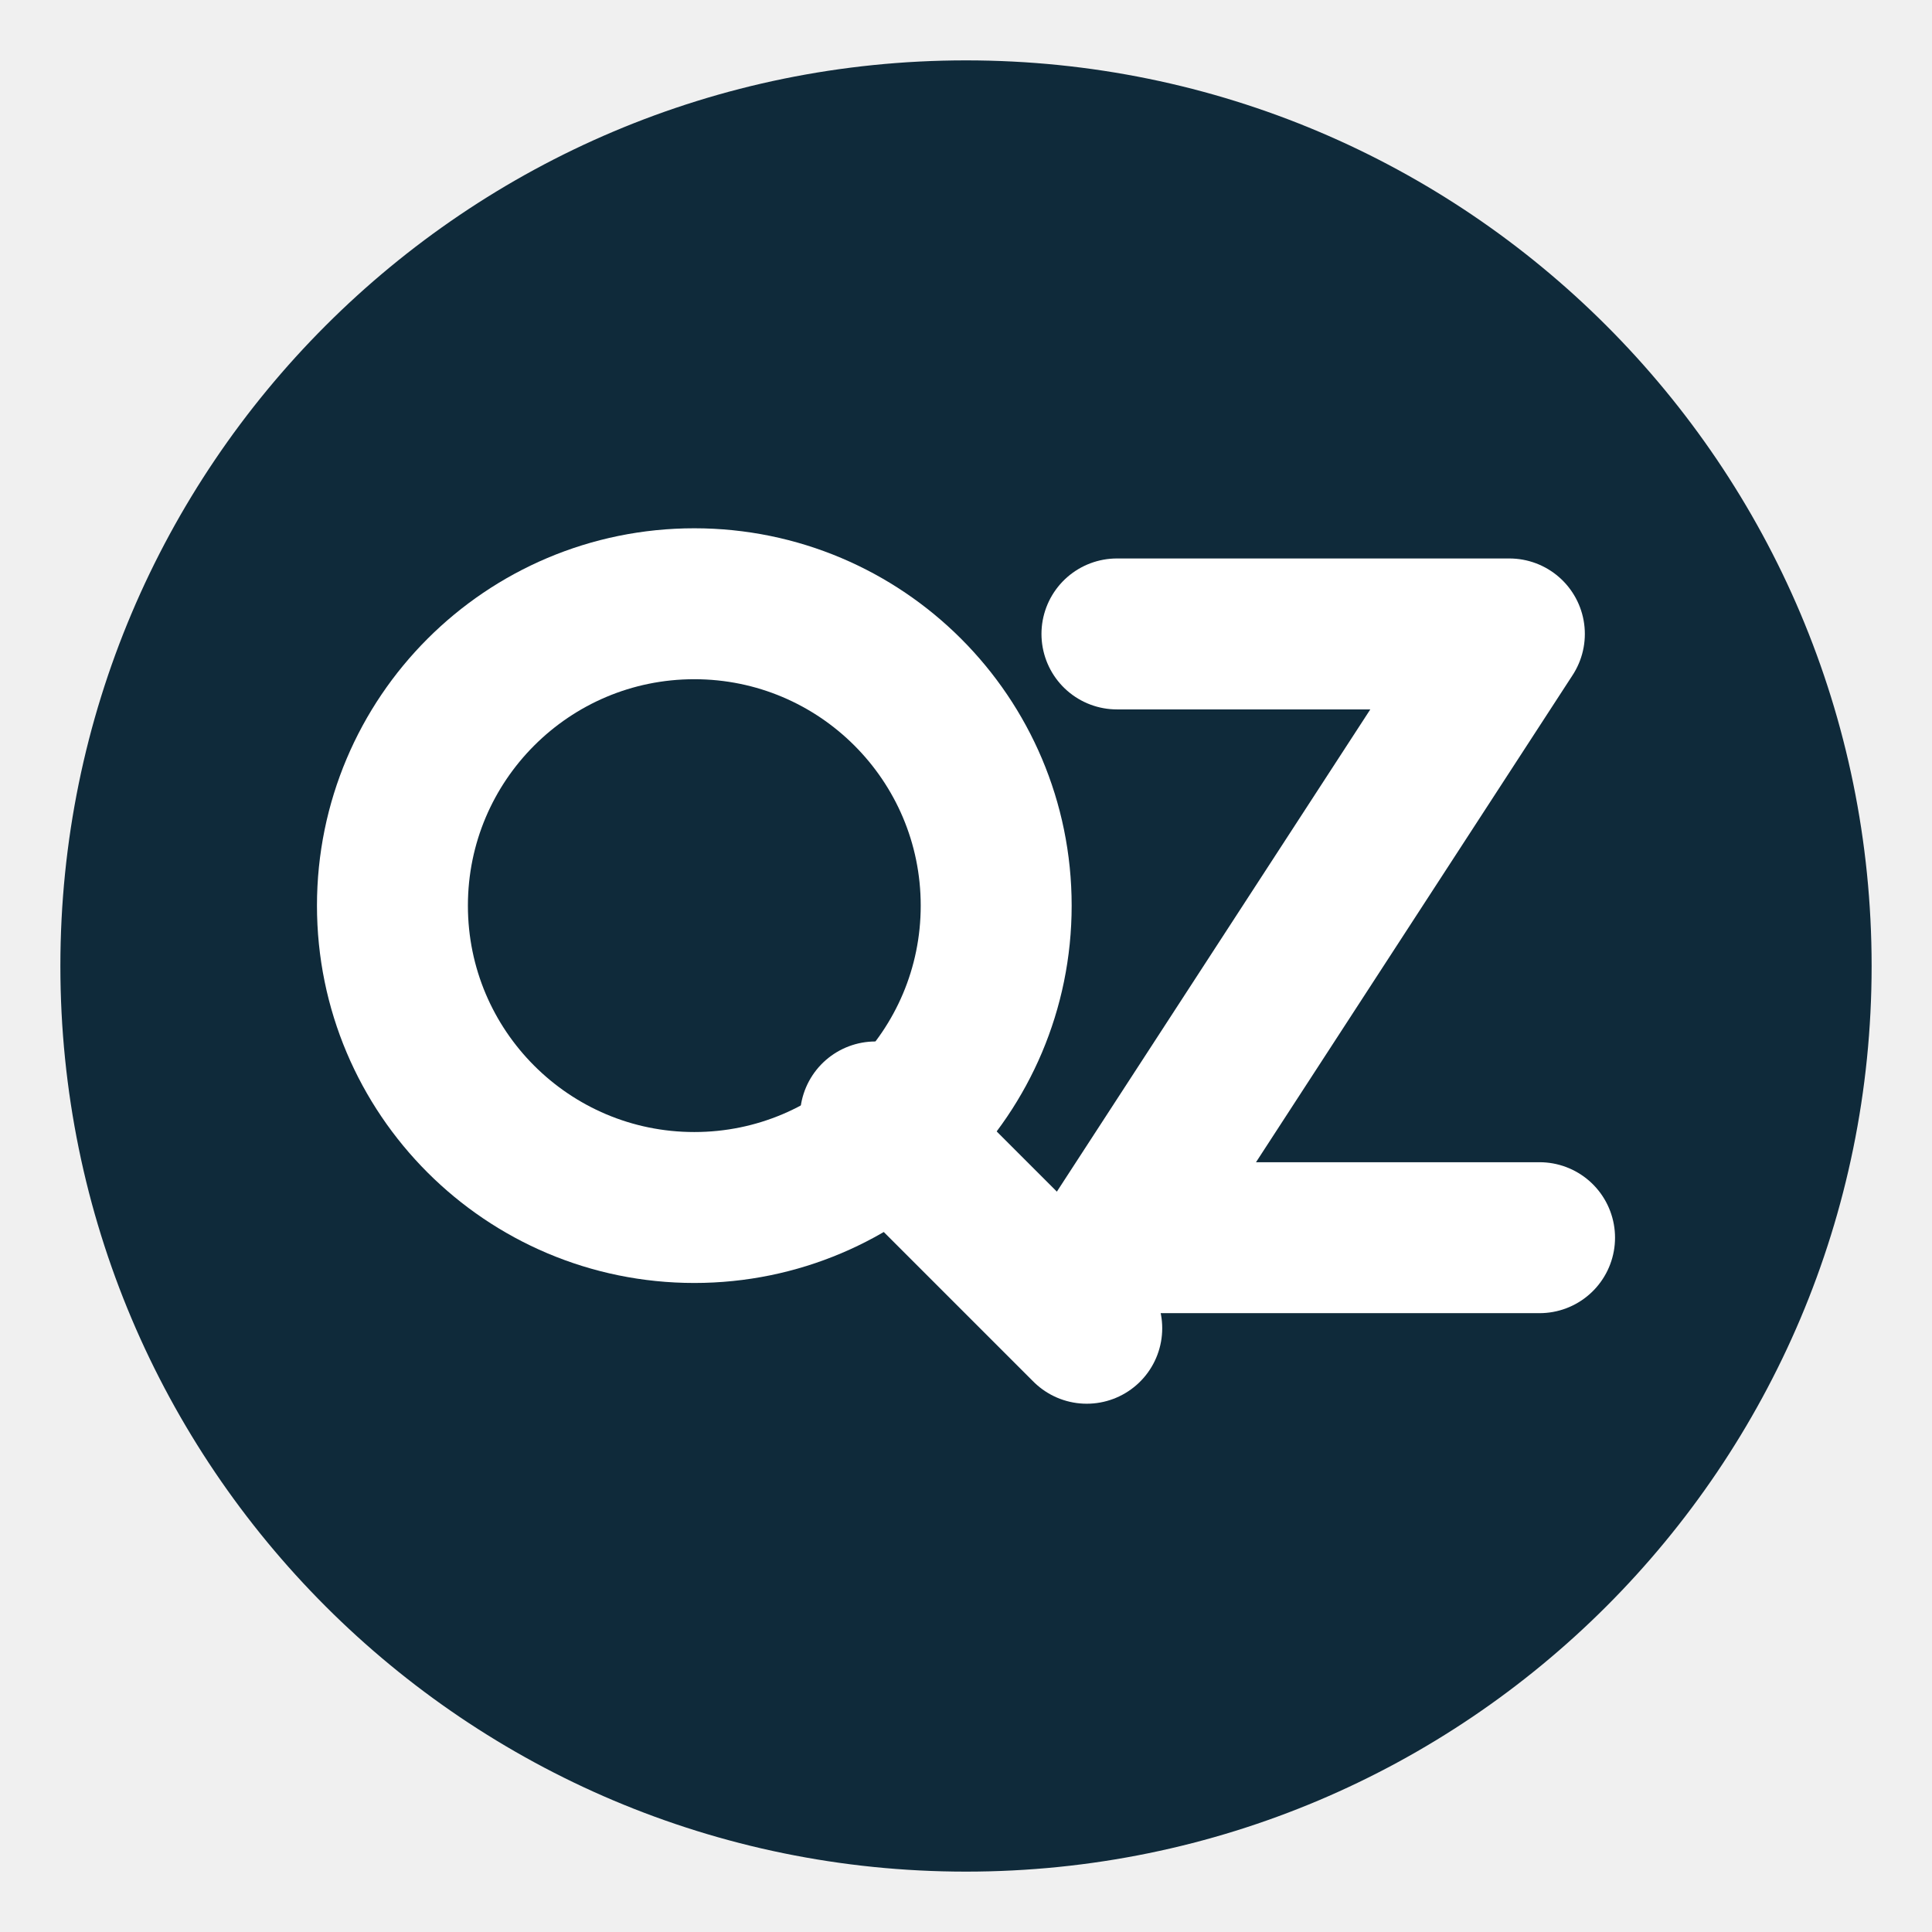
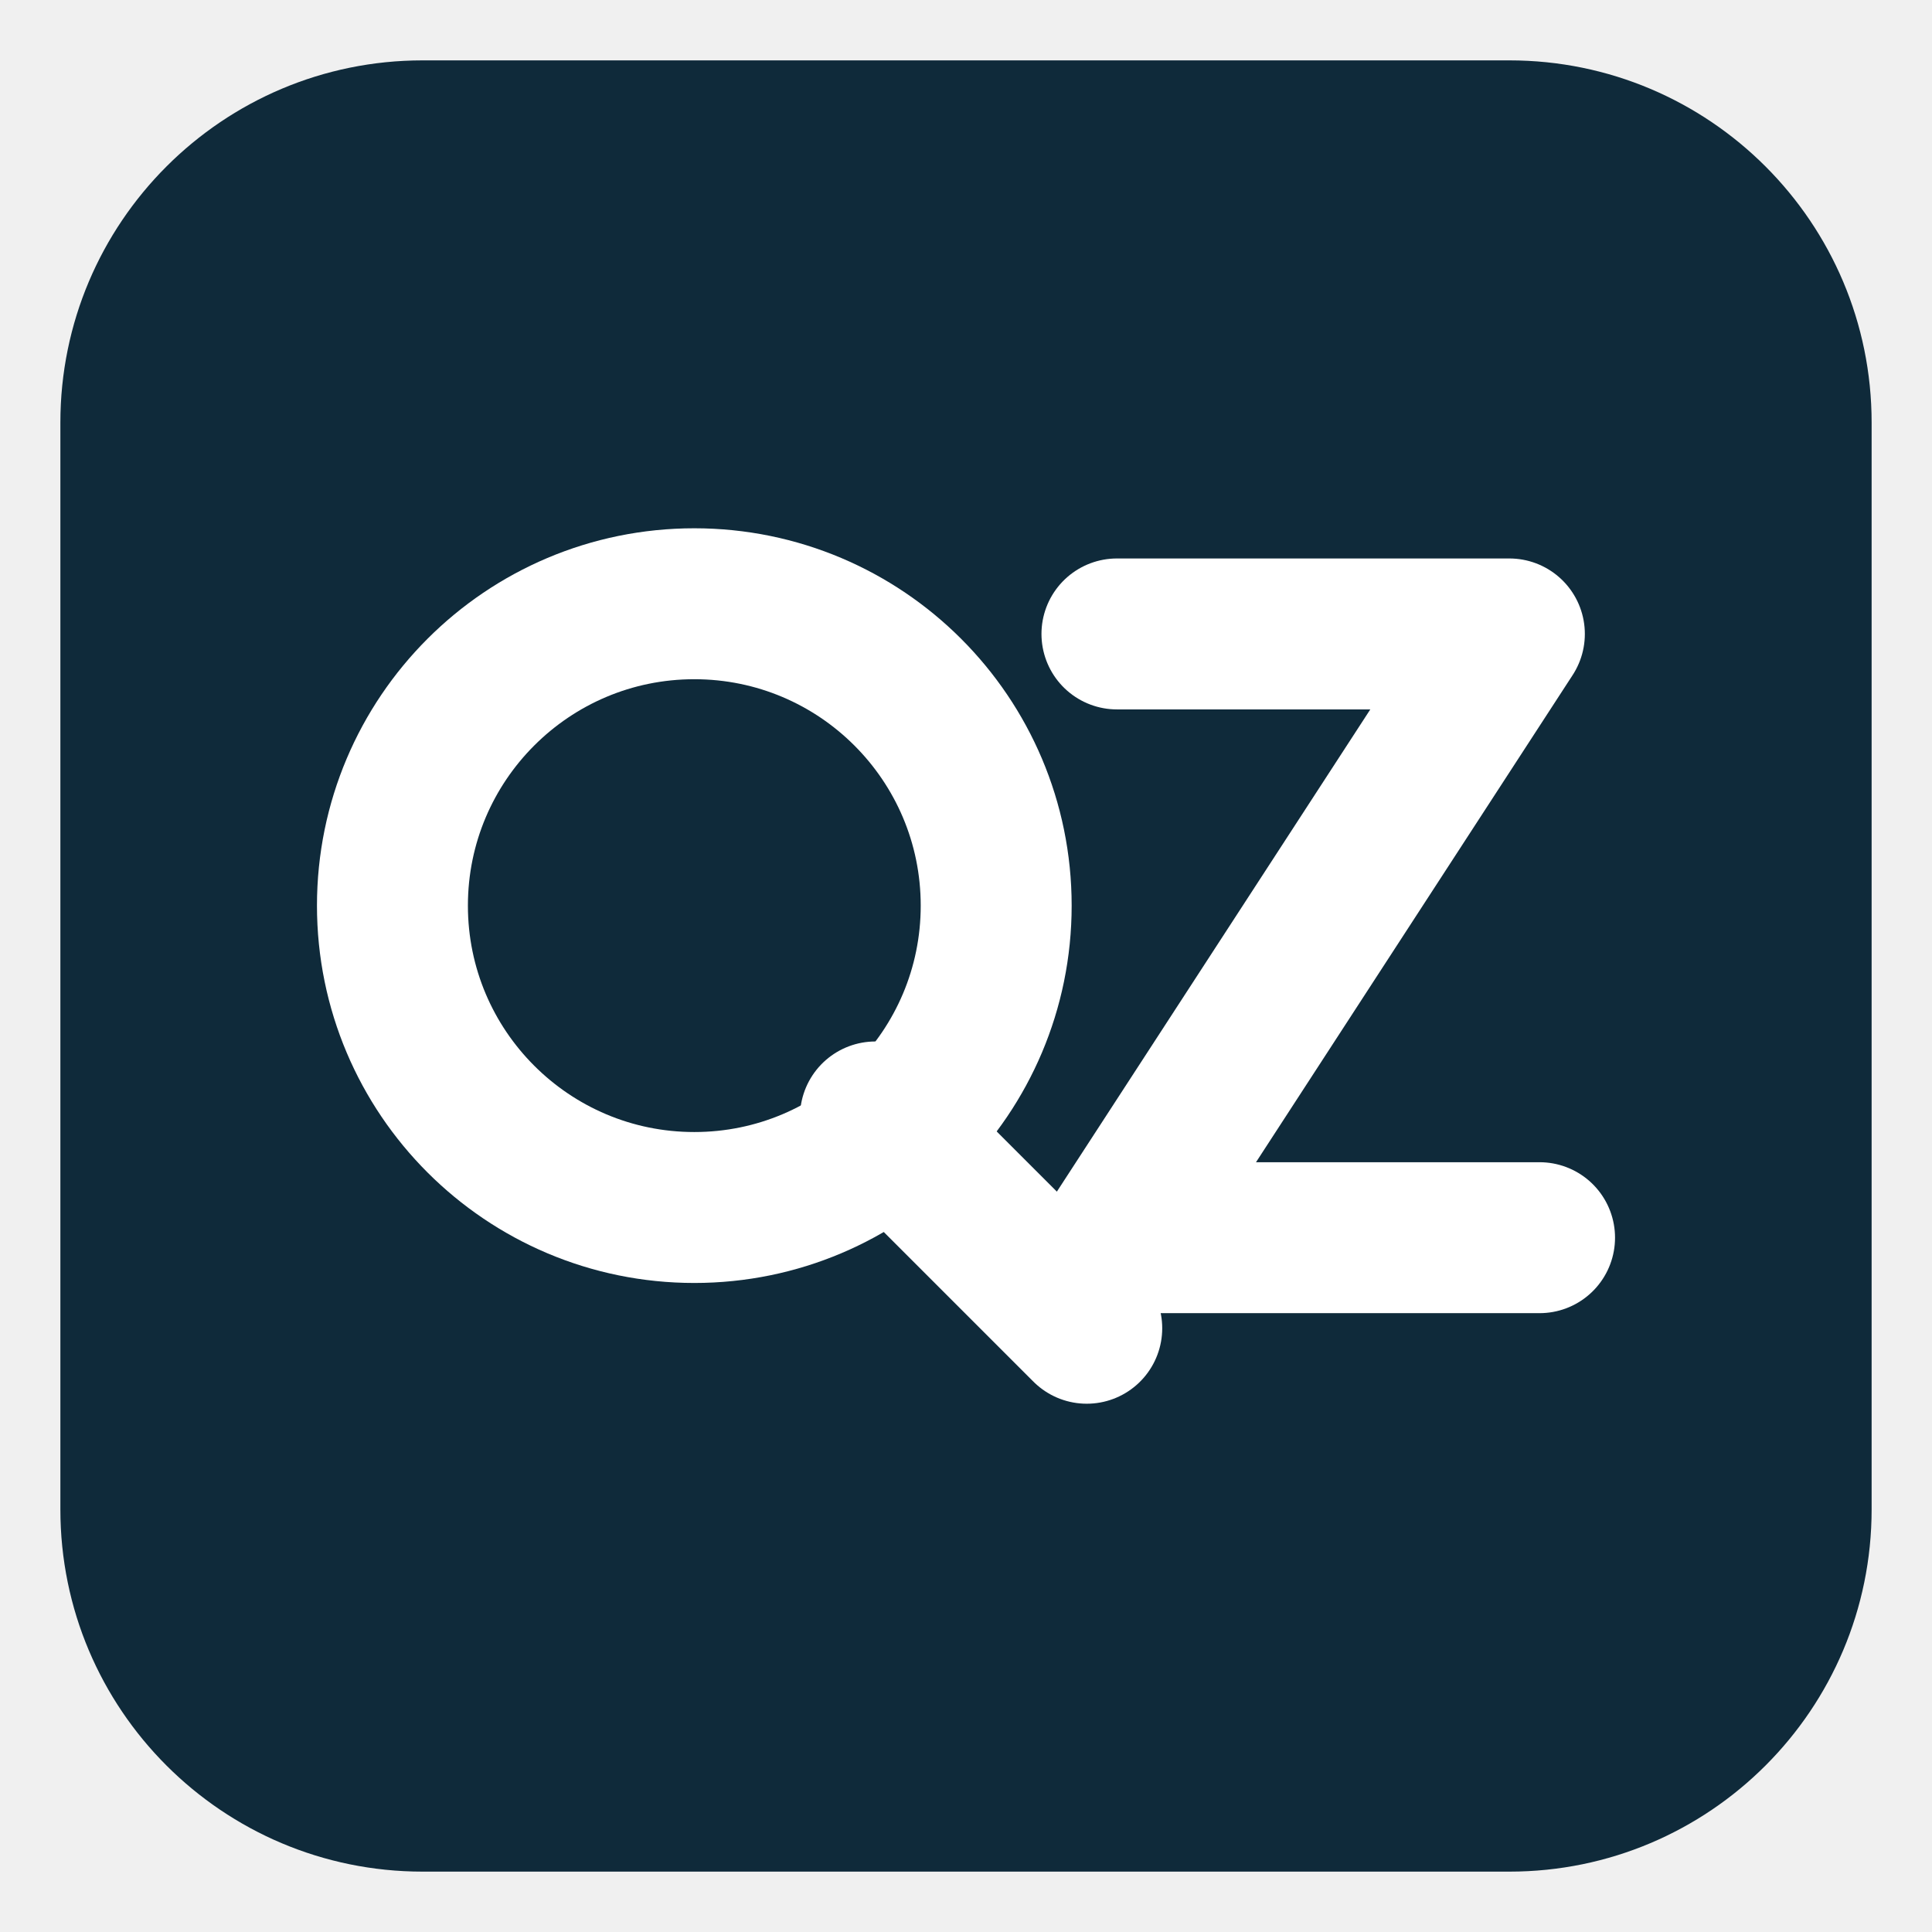
<svg xmlns="http://www.w3.org/2000/svg" viewBox="0 0 64 64" role="img" aria-labelledby="title">
-   <circle cx="32" cy="32" r="30" fill="#0f2a3a" />
+   <rect x="2" y="2" width="60" height="60" rx="12" fill="#0f2a3a" />
  <circle cx="23" cy="30" r="10" fill="none" stroke="#fff" stroke-width="5" />
  <path d="M29 37l7 7" fill="none" stroke="#fff" stroke-linecap="round" stroke-width="5" />
  <path d="M37 21h13L37 41h14" fill="none" stroke="#fff" stroke-linecap="round" stroke-linejoin="round" stroke-width="5" />
</svg>
